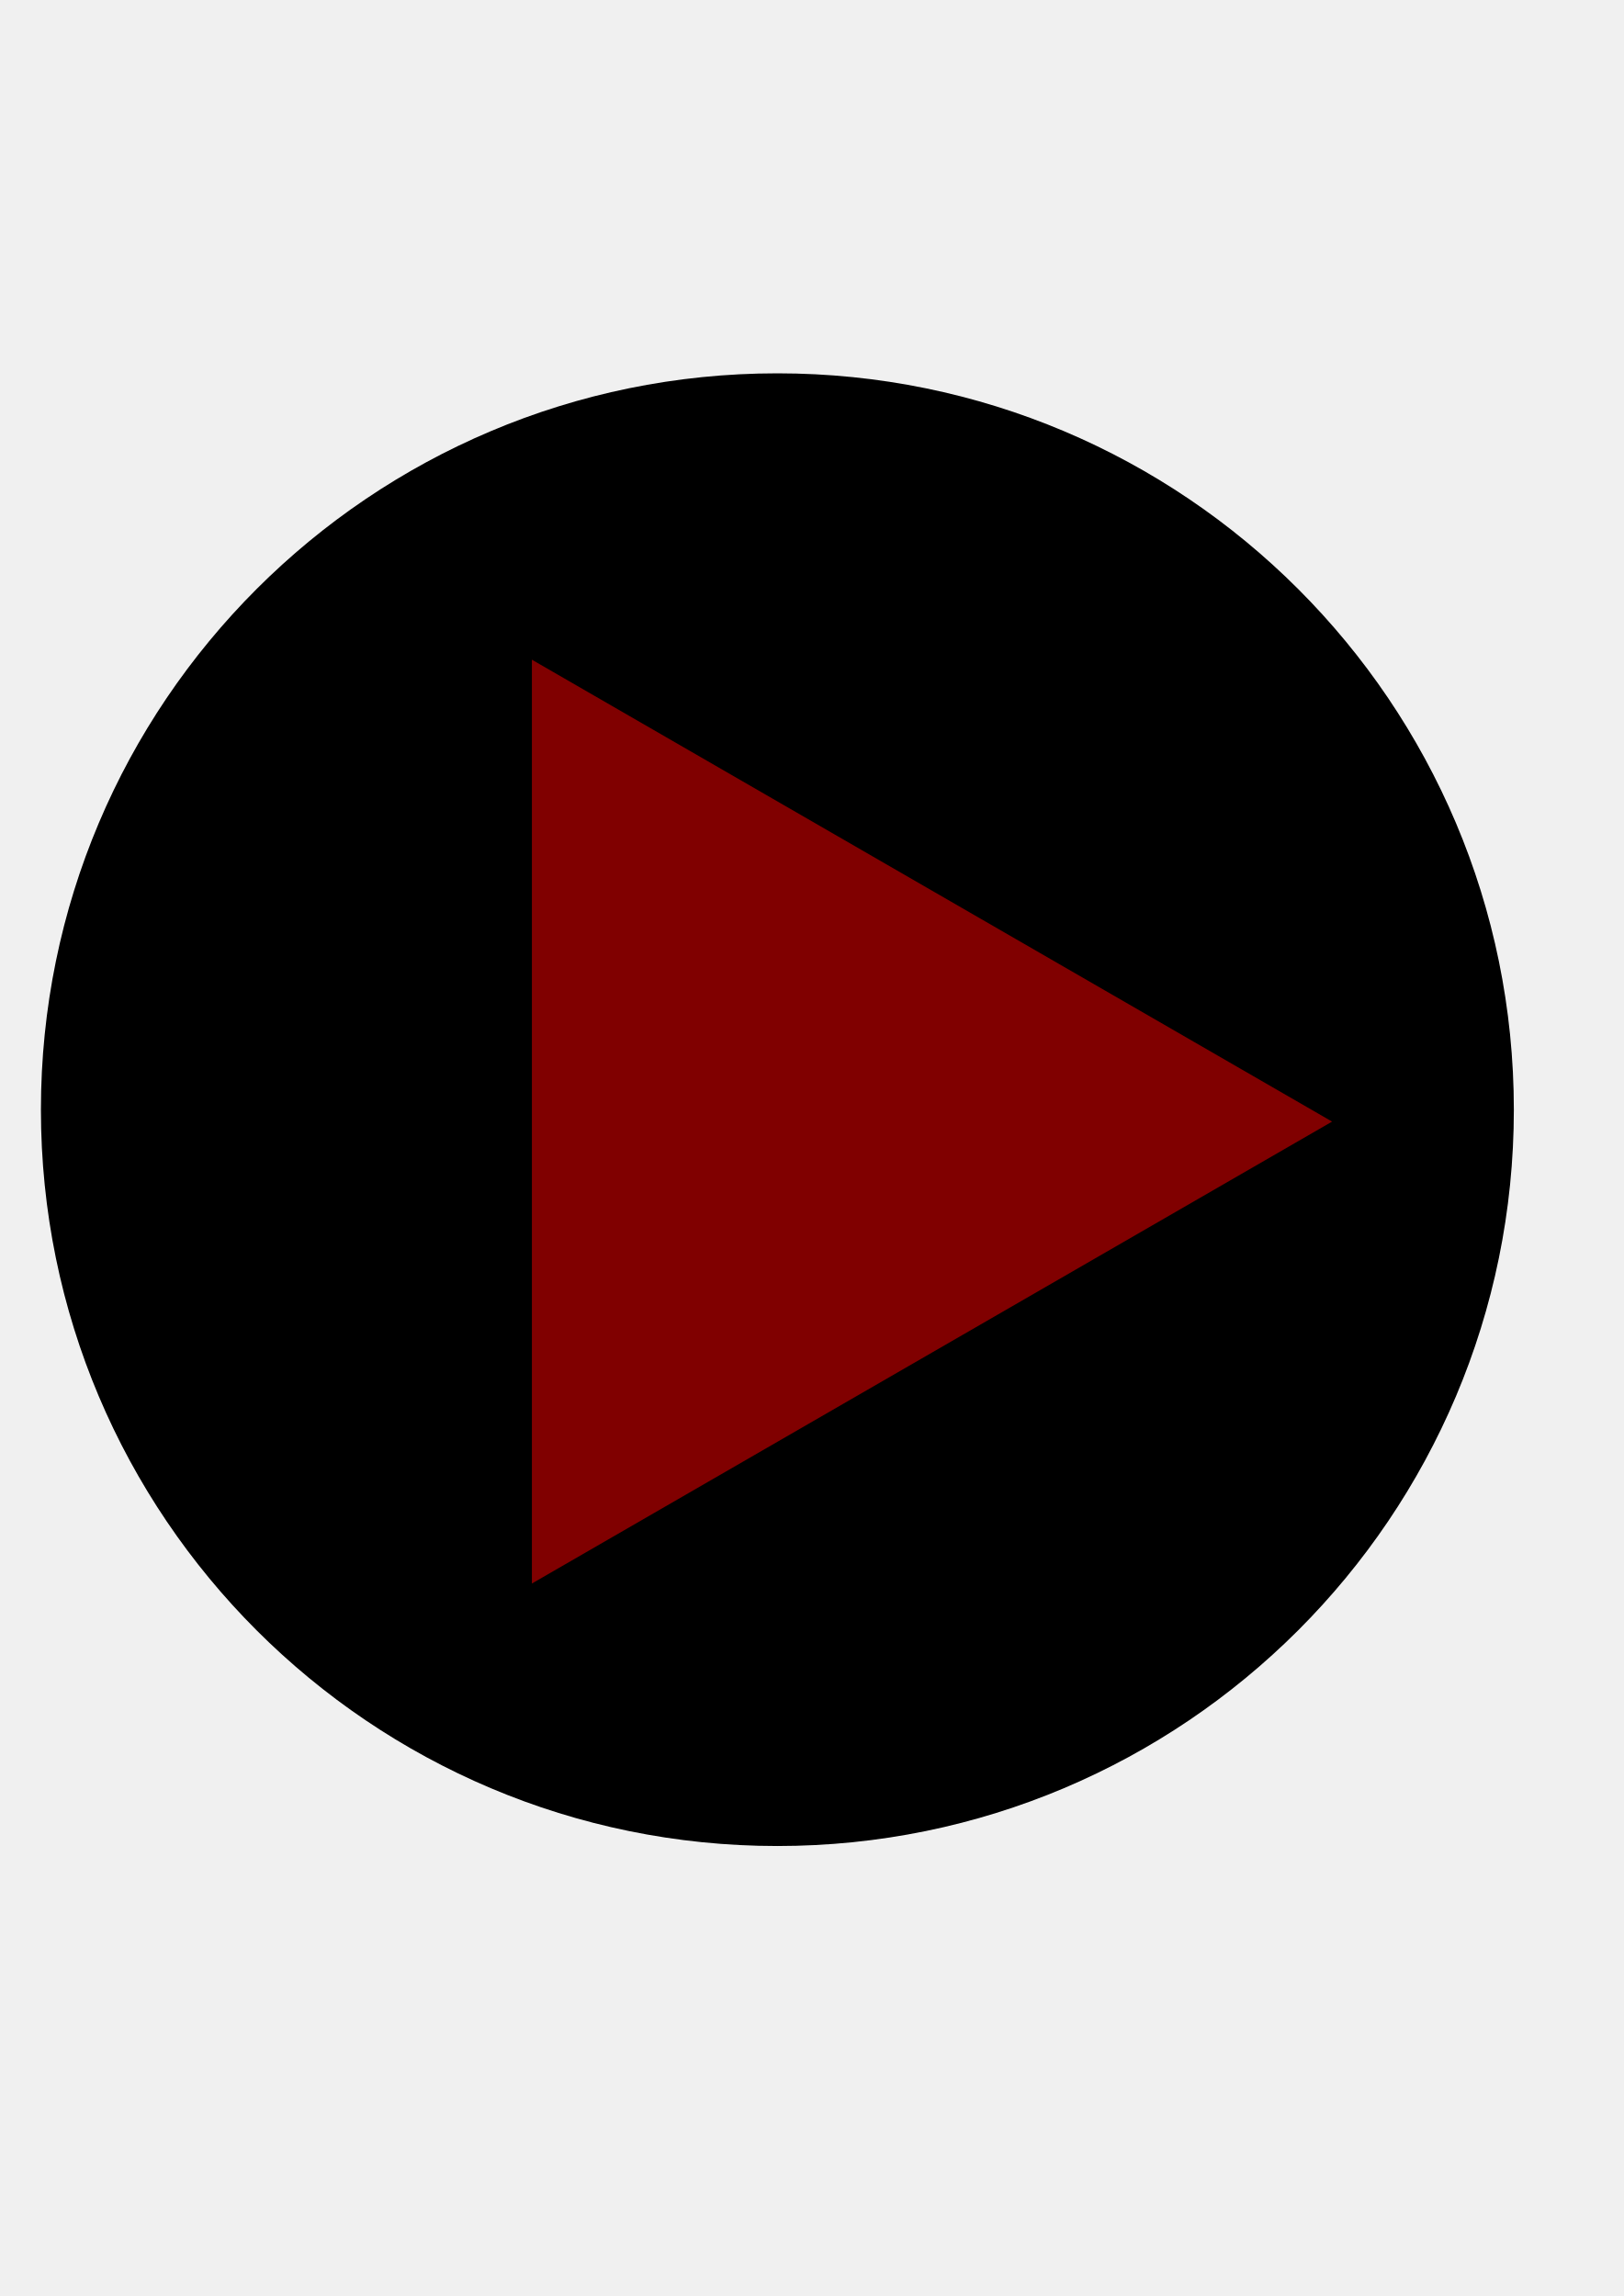
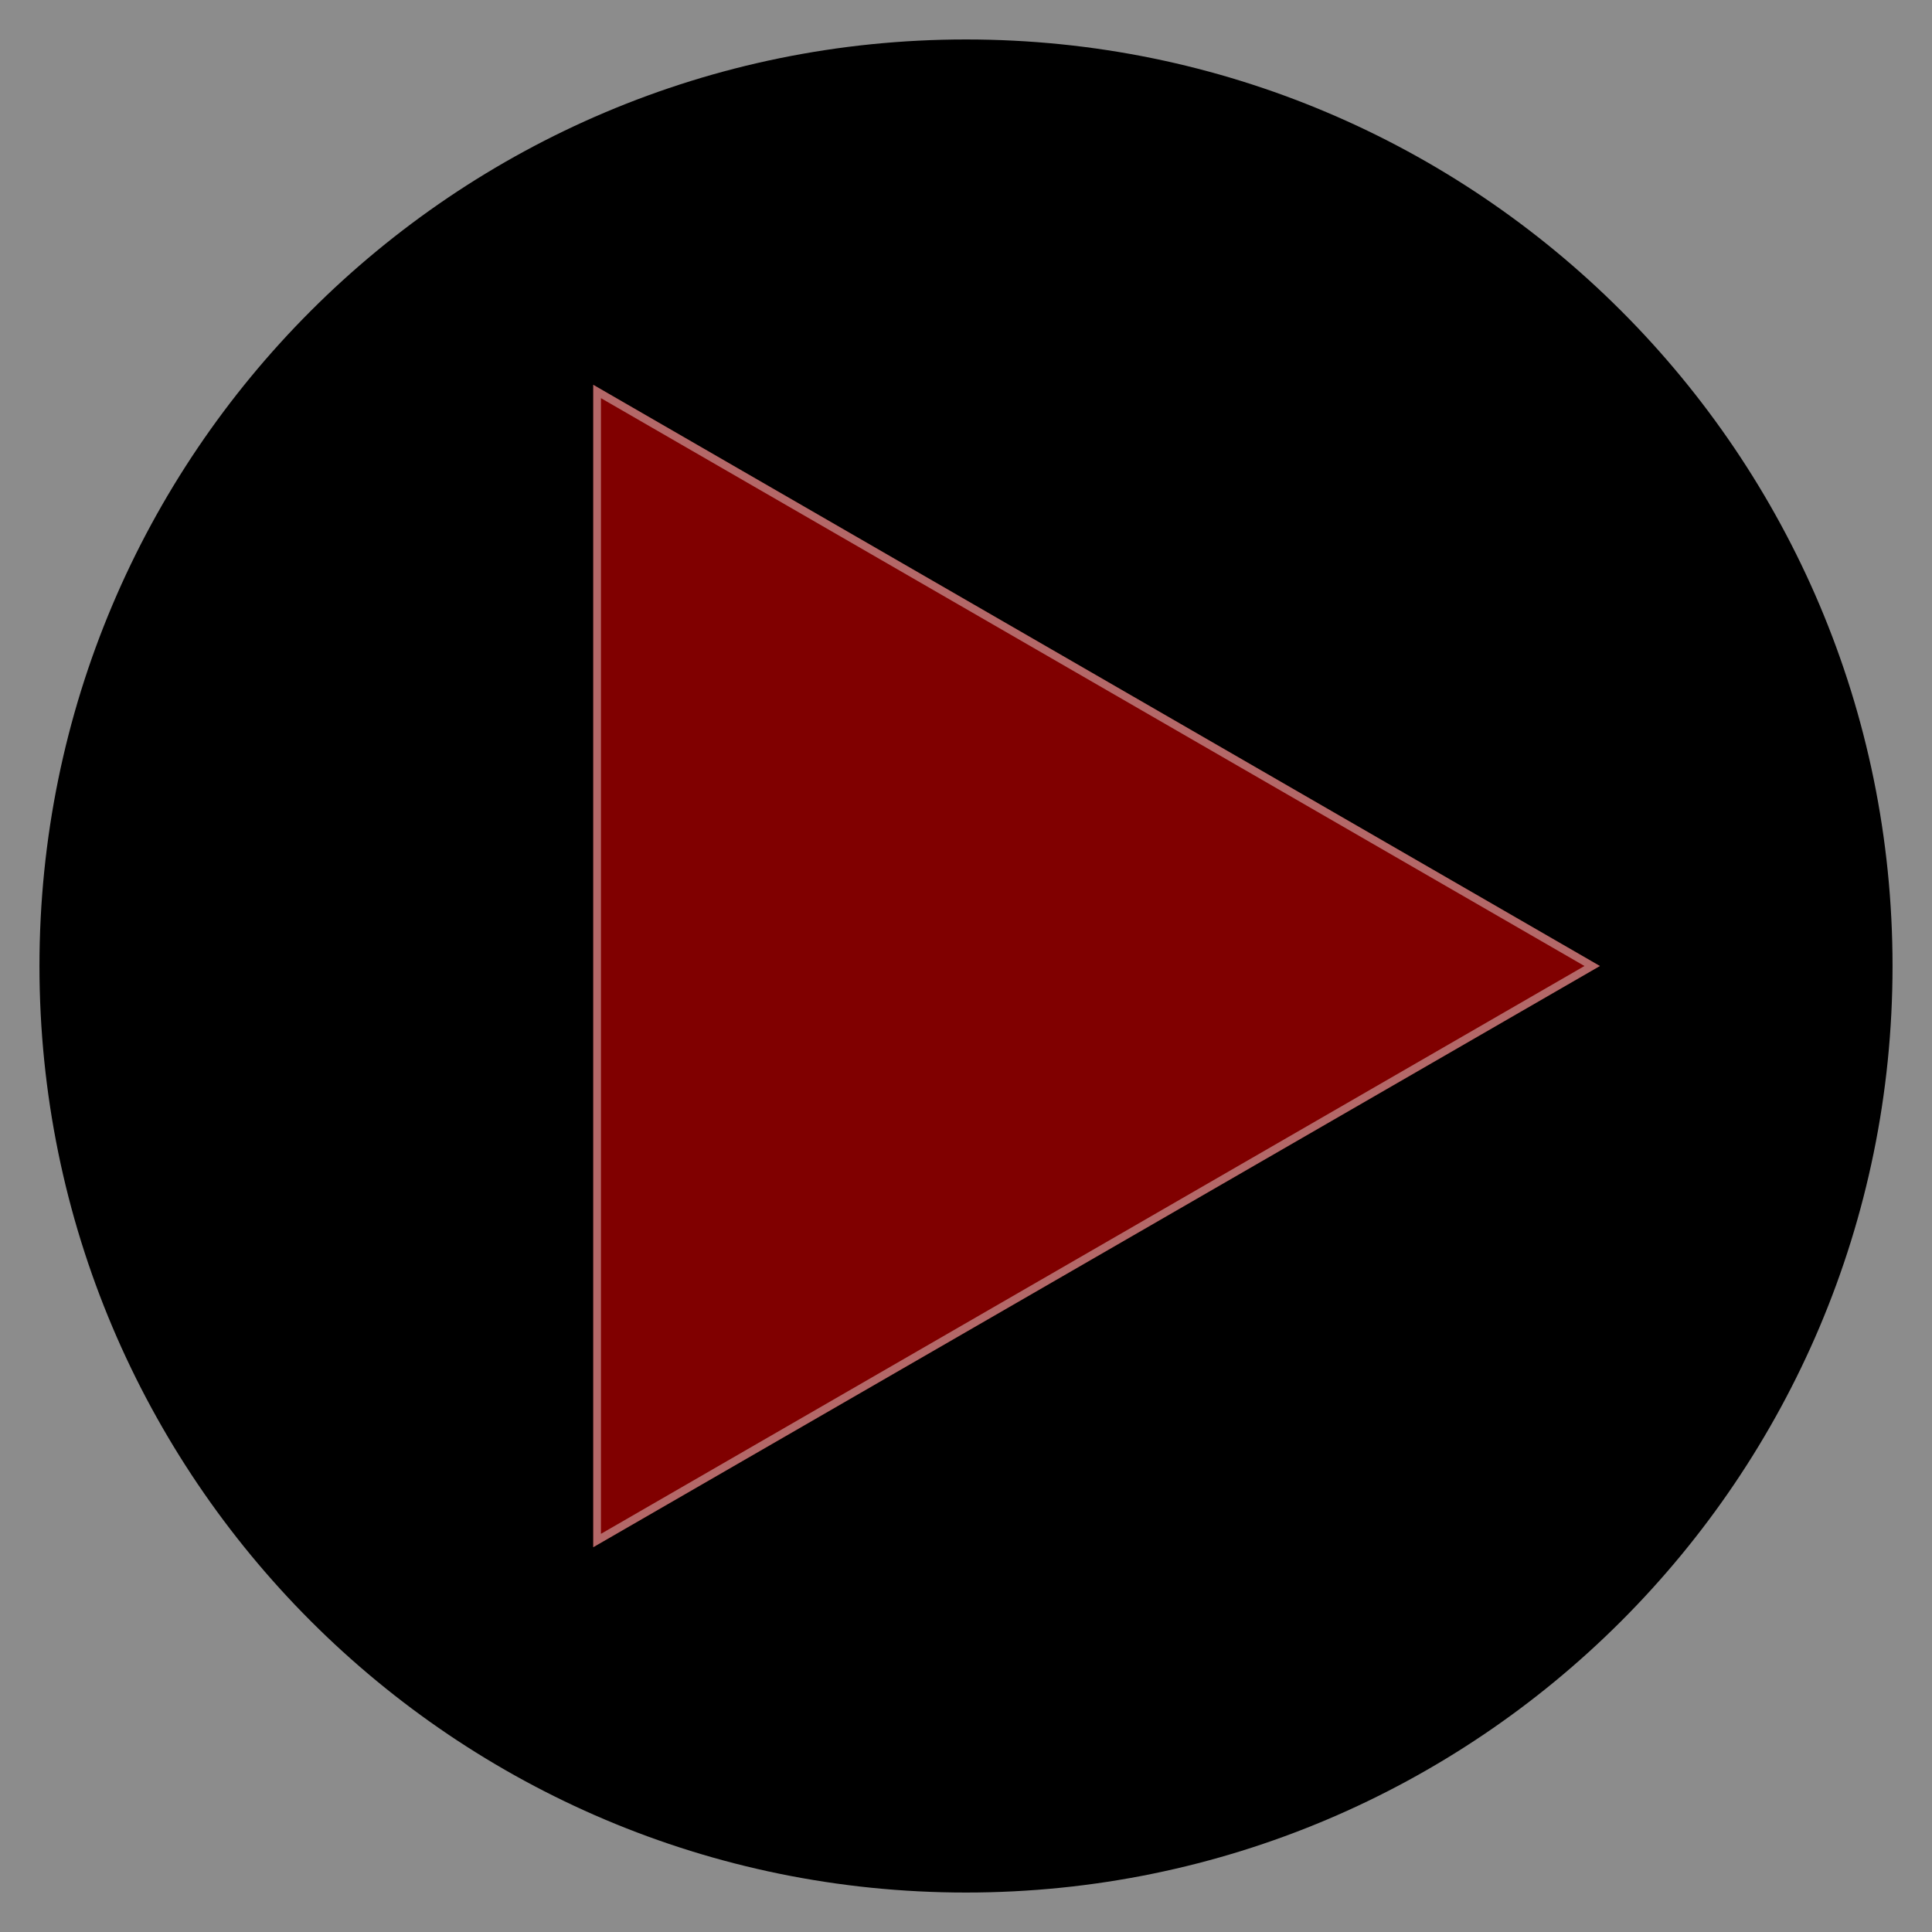
- <svg xmlns="http://www.w3.org/2000/svg" width="210mm" height="297mm" viewBox="0 0 210 297" version="1.1" id="svg8">
-   <defs id="defs2" />
-   <g id="layer1">
-     <circle id="path14" cx="100.542" cy="143.542" r="95.25" style="stroke-width:0.265" />
-     <path id="path16" d="m 172.284,145.085 -51.746,29.876 -51.746,29.876 0,-59.751 0,-59.751 51.746,29.876 z" style="fill:#800000;stroke-width:0.265" />
+ <svg xmlns="http://www.w3.org/2000/svg" xmlns:xlink="http://www.w3.org/1999/xlink" version="1.1" preserveAspectRatio="xMidYMid meet" viewBox="0 0 750 750" width="750" height="750">
+   <defs>
+     <path d="M0 0L750 0L750 750L0 750L0 0Z" id="c6pYuSEIAz" />
+     <path d="M375 15.32C176.35 15.32 15.32 176.35 15.32 375C15.32 573.65 176.35 734.68 375 734.68C573.65 734.68 734.68 573.65 734.68 375C734.68 176.35 573.65 15.32 375 15.32Z" id="cx4z2tTXu" />
+     <path d="M621.09 375L425.69 487.82L230.29 600.63L230.29 375L230.29 149.37L425.69 262.18L621.09 375Z" id="f3AjIyhXJv" />
+     <clipPath id="clipa1nIDvMWZZ">
+       <use xlink:href="#f3AjIyhXJv" opacity="1" />
+     </clipPath>
+   </defs>
+   <g>
+     <g>
+       <g>
+         <use xlink:href="#c6pYuSEIAz" opacity="1" fill="#8c8c8c" fill-opacity="1" />
+       </g>
+       <g>
+         <use xlink:href="#cx4z2tTXu" opacity="1" fill="#000000" fill-opacity="1" />
+       </g>
+       <g>
+         <use xlink:href="#f3AjIyhXJv" opacity="1" fill="#800000" fill-opacity="1" />
+         <g clip-path="url(#clipa1nIDvMWZZ)">
+           <use xlink:href="#f3AjIyhXJv" opacity="1" fill-opacity="0" stroke="#ffffff" stroke-width="6" stroke-opacity="0.41" />
+         </g>
+       </g>
+     </g>
  </g>
</svg>
